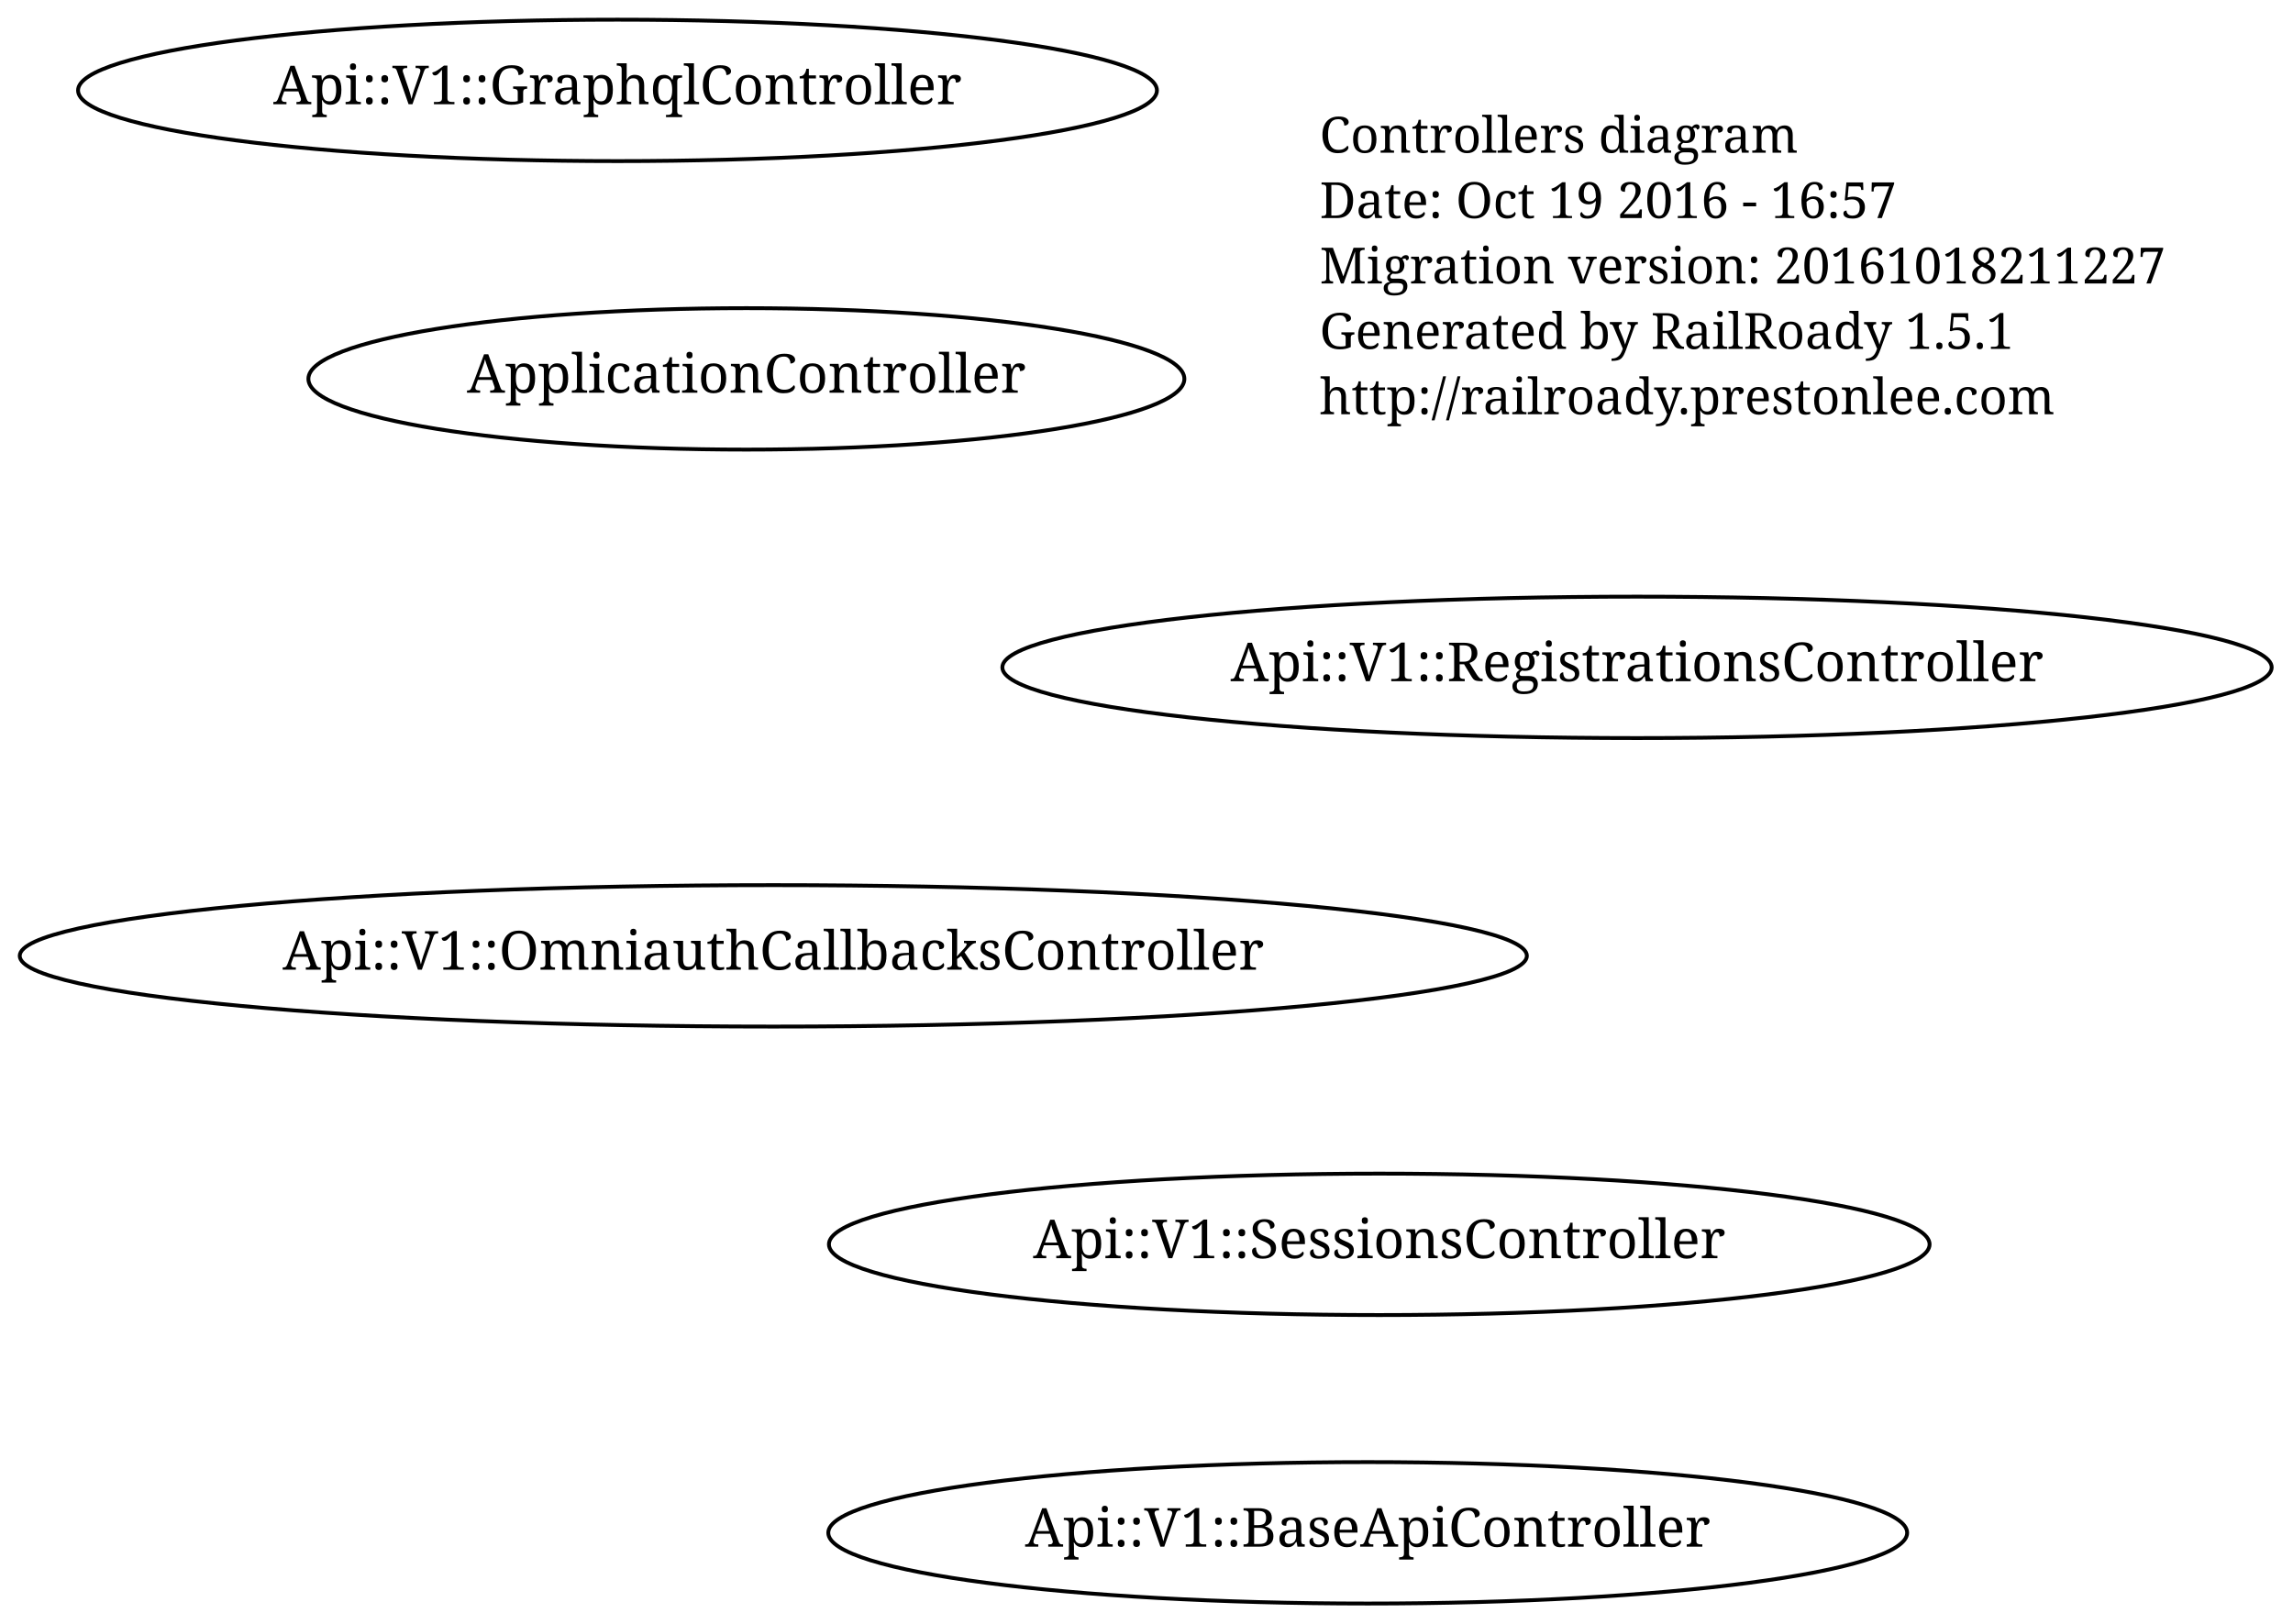
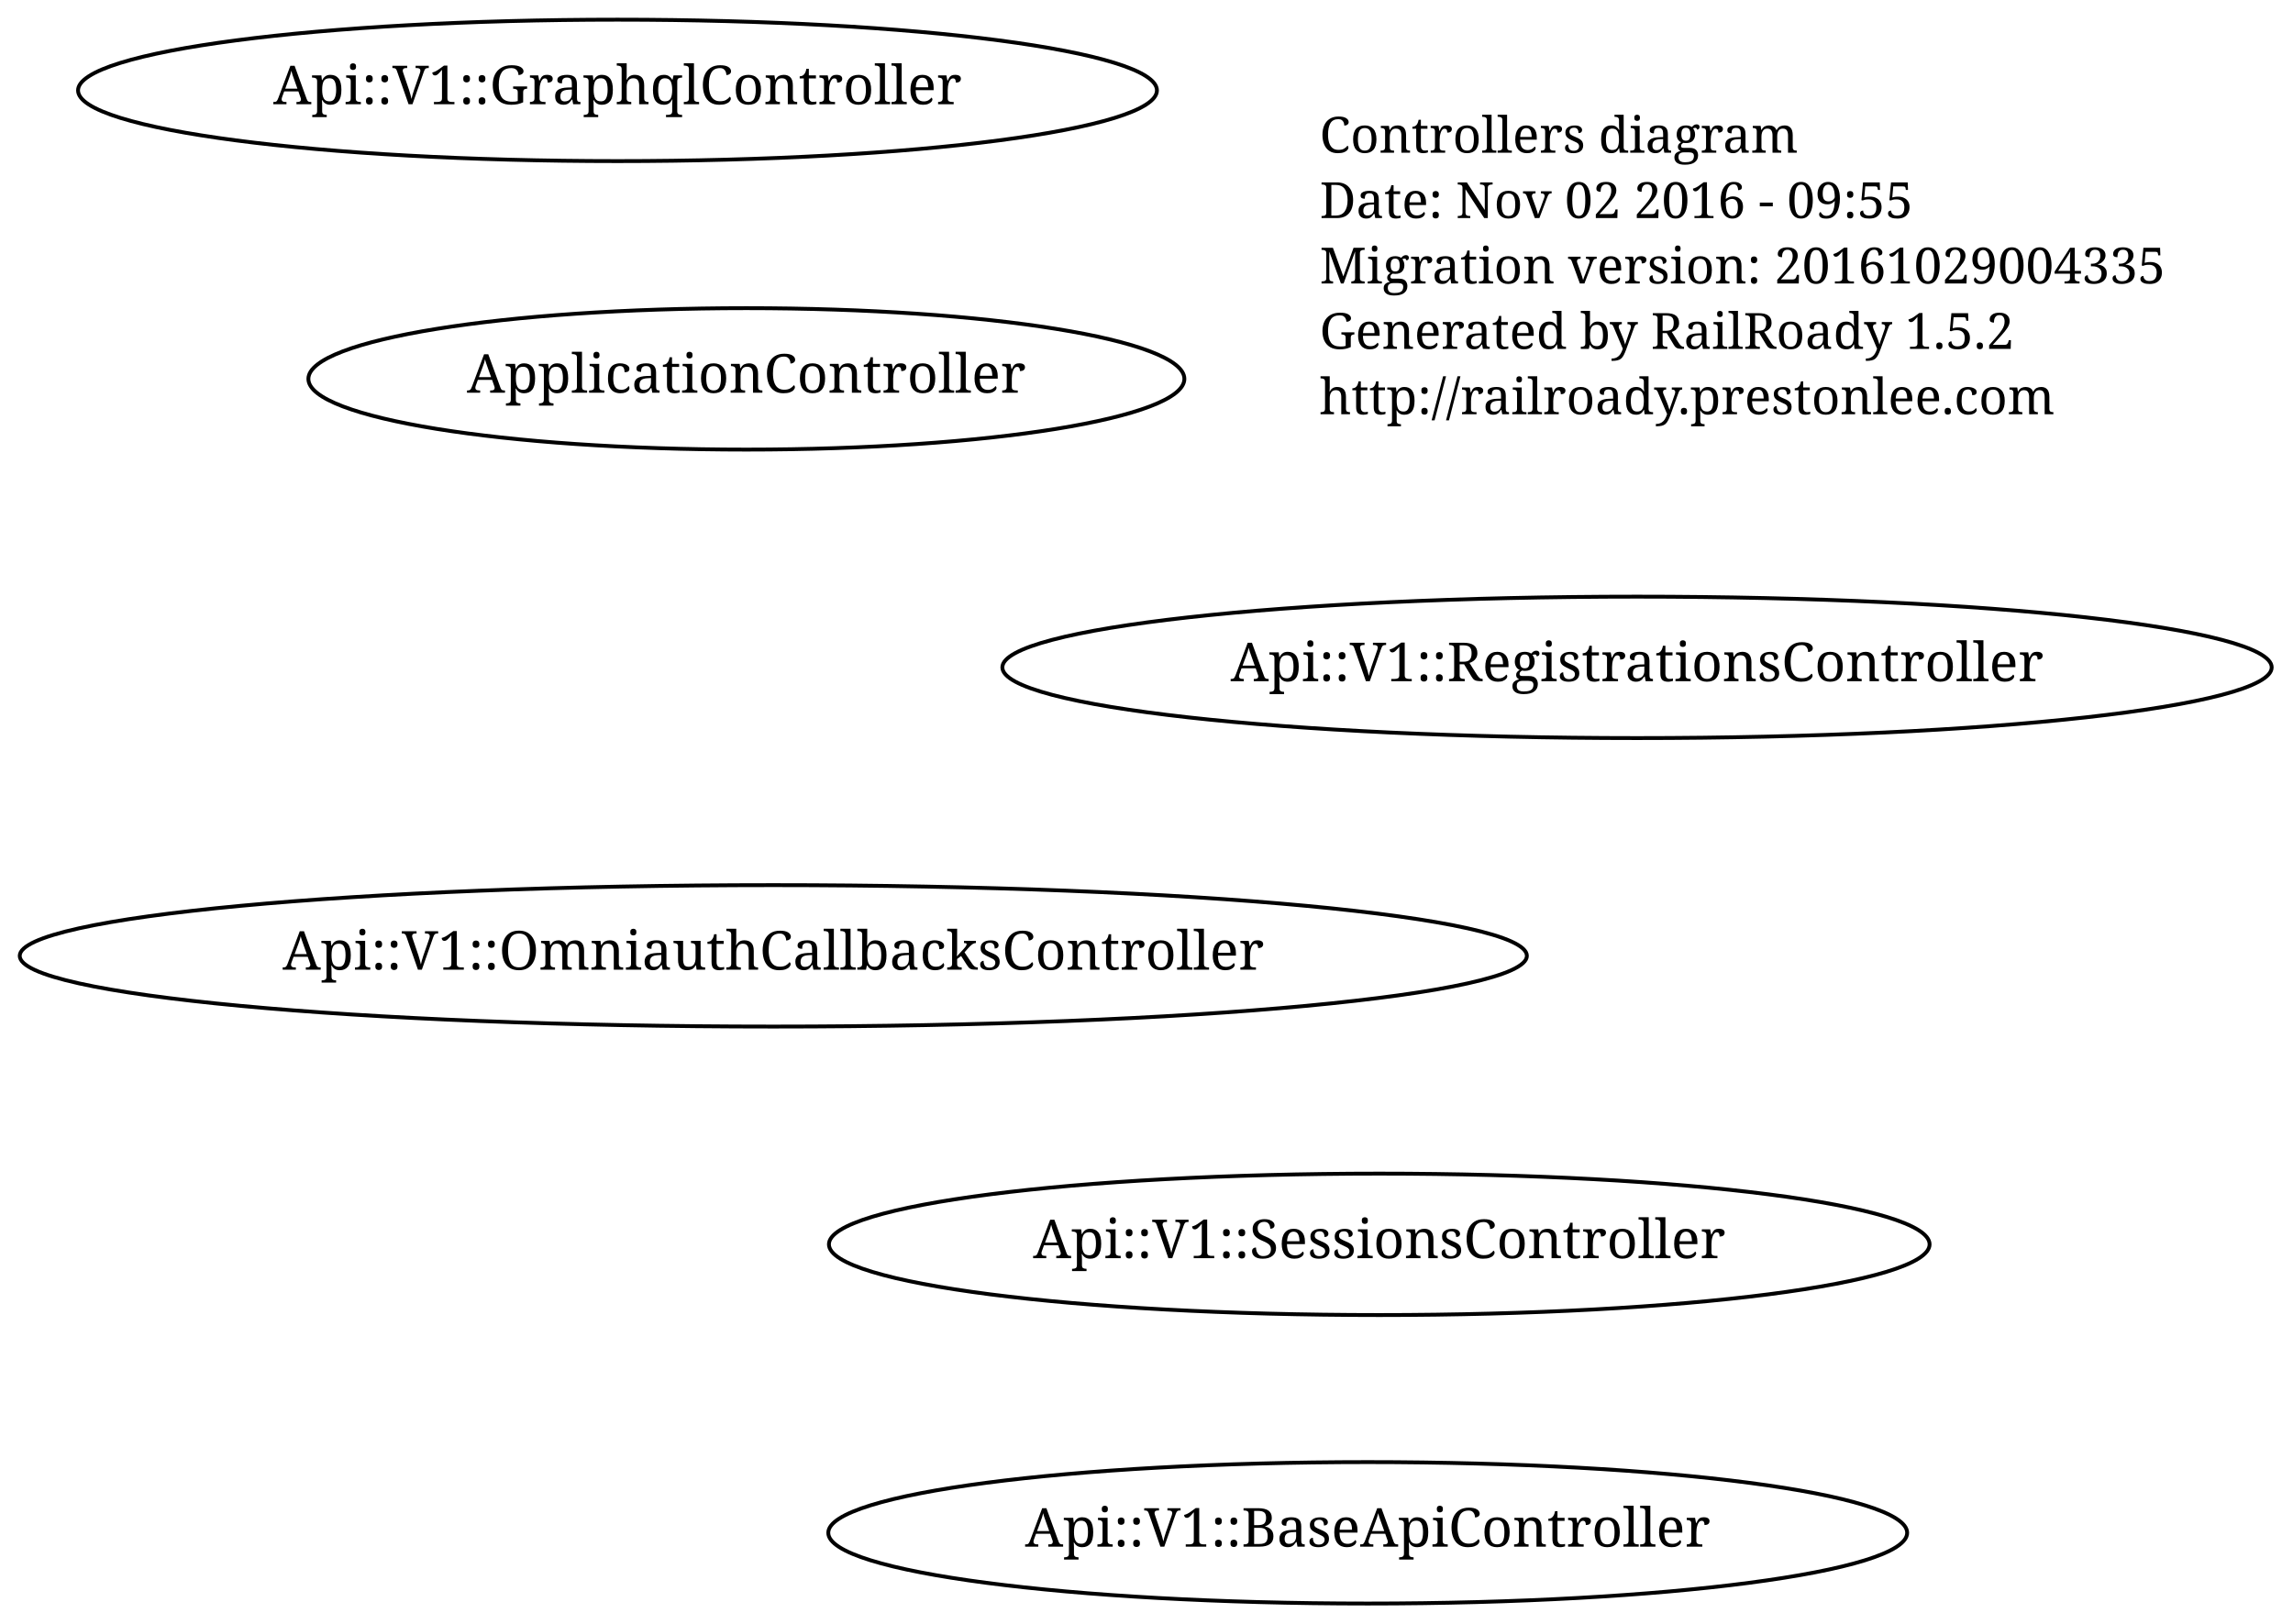
<svg xmlns="http://www.w3.org/2000/svg" width="596pt" height="422pt" viewBox="0.00 0.00 596.00 422.00">
  <g id="graph1" class="graph" transform="scale(1 1) rotate(0) translate(4 418)">
    <polygon fill="none" stroke="none" points="-4,5 -4,-418 593,-418 593,5 -4,5" />
    <g id="node1" class="node">
      <text text-anchor="start" x="339" y="-378.3" font-family="Times Roman,serif" font-size="13.00">Controllers diagram</text>
-       <text text-anchor="start" x="339" y="-361.3" font-family="Times Roman,serif" font-size="13.00">Date: Oct 19 2016 - 16:57</text>
-       <text text-anchor="start" x="339" y="-344.3" font-family="Times Roman,serif" font-size="13.00">Migration version: 20161018211227</text>
-       <text text-anchor="start" x="339" y="-327.3" font-family="Times Roman,serif" font-size="13.00">Generated by RailRoady 1.5.1</text>
+       <text text-anchor="start" x="339" y="-361.3" font-family="Times Roman,serif" font-size="13.00">Date: Nov 02 2016 - 09:55</text>
+       <text text-anchor="start" x="339" y="-344.3" font-family="Times Roman,serif" font-size="13.00">Migration version: 20161029004335</text>
+       <text text-anchor="start" x="339" y="-327.3" font-family="Times Roman,serif" font-size="13.00">Generated by RailRoady 1.5.2</text>
      <text text-anchor="start" x="339" y="-310.3" font-family="Times Roman,serif" font-size="13.00">http://railroady.prestonlee.com</text>
    </g>
    <g id="node2" class="node">
      <ellipse fill="none" stroke="black" cx="354.5" cy="-94.5" rx="143.043" ry="18.385" />
      <text text-anchor="middle" x="354.5" y="-90.9" font-family="Times Roman,serif" font-size="14.00">Api::V1::SessionsController</text>
    </g>
    <g id="node3" class="node">
      <ellipse fill="none" stroke="black" cx="421.5" cy="-244.5" rx="164.963" ry="18.385" />
      <text text-anchor="middle" x="421.5" y="-240.9" font-family="Times Roman,serif" font-size="14.00">Api::V1::RegistrationsController</text>
    </g>
    <g id="node4" class="node">
      <ellipse fill="none" stroke="black" cx="351.5" cy="-19.5" rx="140.213" ry="18.385" />
      <text text-anchor="middle" x="351.5" y="-15.9" font-family="Times Roman,serif" font-size="14.00">Api::V1::BaseApiController</text>
    </g>
    <g id="node5" class="node">
      <ellipse fill="none" stroke="black" cx="156.5" cy="-394.5" rx="140.213" ry="18.385" />
      <text text-anchor="middle" x="156.5" y="-390.9" font-family="Times Roman,serif" font-size="14.00">Api::V1::GraphqlController</text>
    </g>
    <g id="node6" class="node">
      <ellipse fill="none" stroke="black" cx="197" cy="-169.5" rx="195.869" ry="18.385" />
      <text text-anchor="middle" x="197" y="-165.9" font-family="Times Roman,serif" font-size="14.00">Api::V1::OmniauthCallbacksController</text>
    </g>
    <g id="node7" class="node">
      <ellipse fill="none" stroke="black" cx="190" cy="-319.5" rx="113.844" ry="18.385" />
      <text text-anchor="middle" x="190" y="-315.9" font-family="Times Roman,serif" font-size="14.00">ApplicationController</text>
    </g>
  </g>
</svg>
